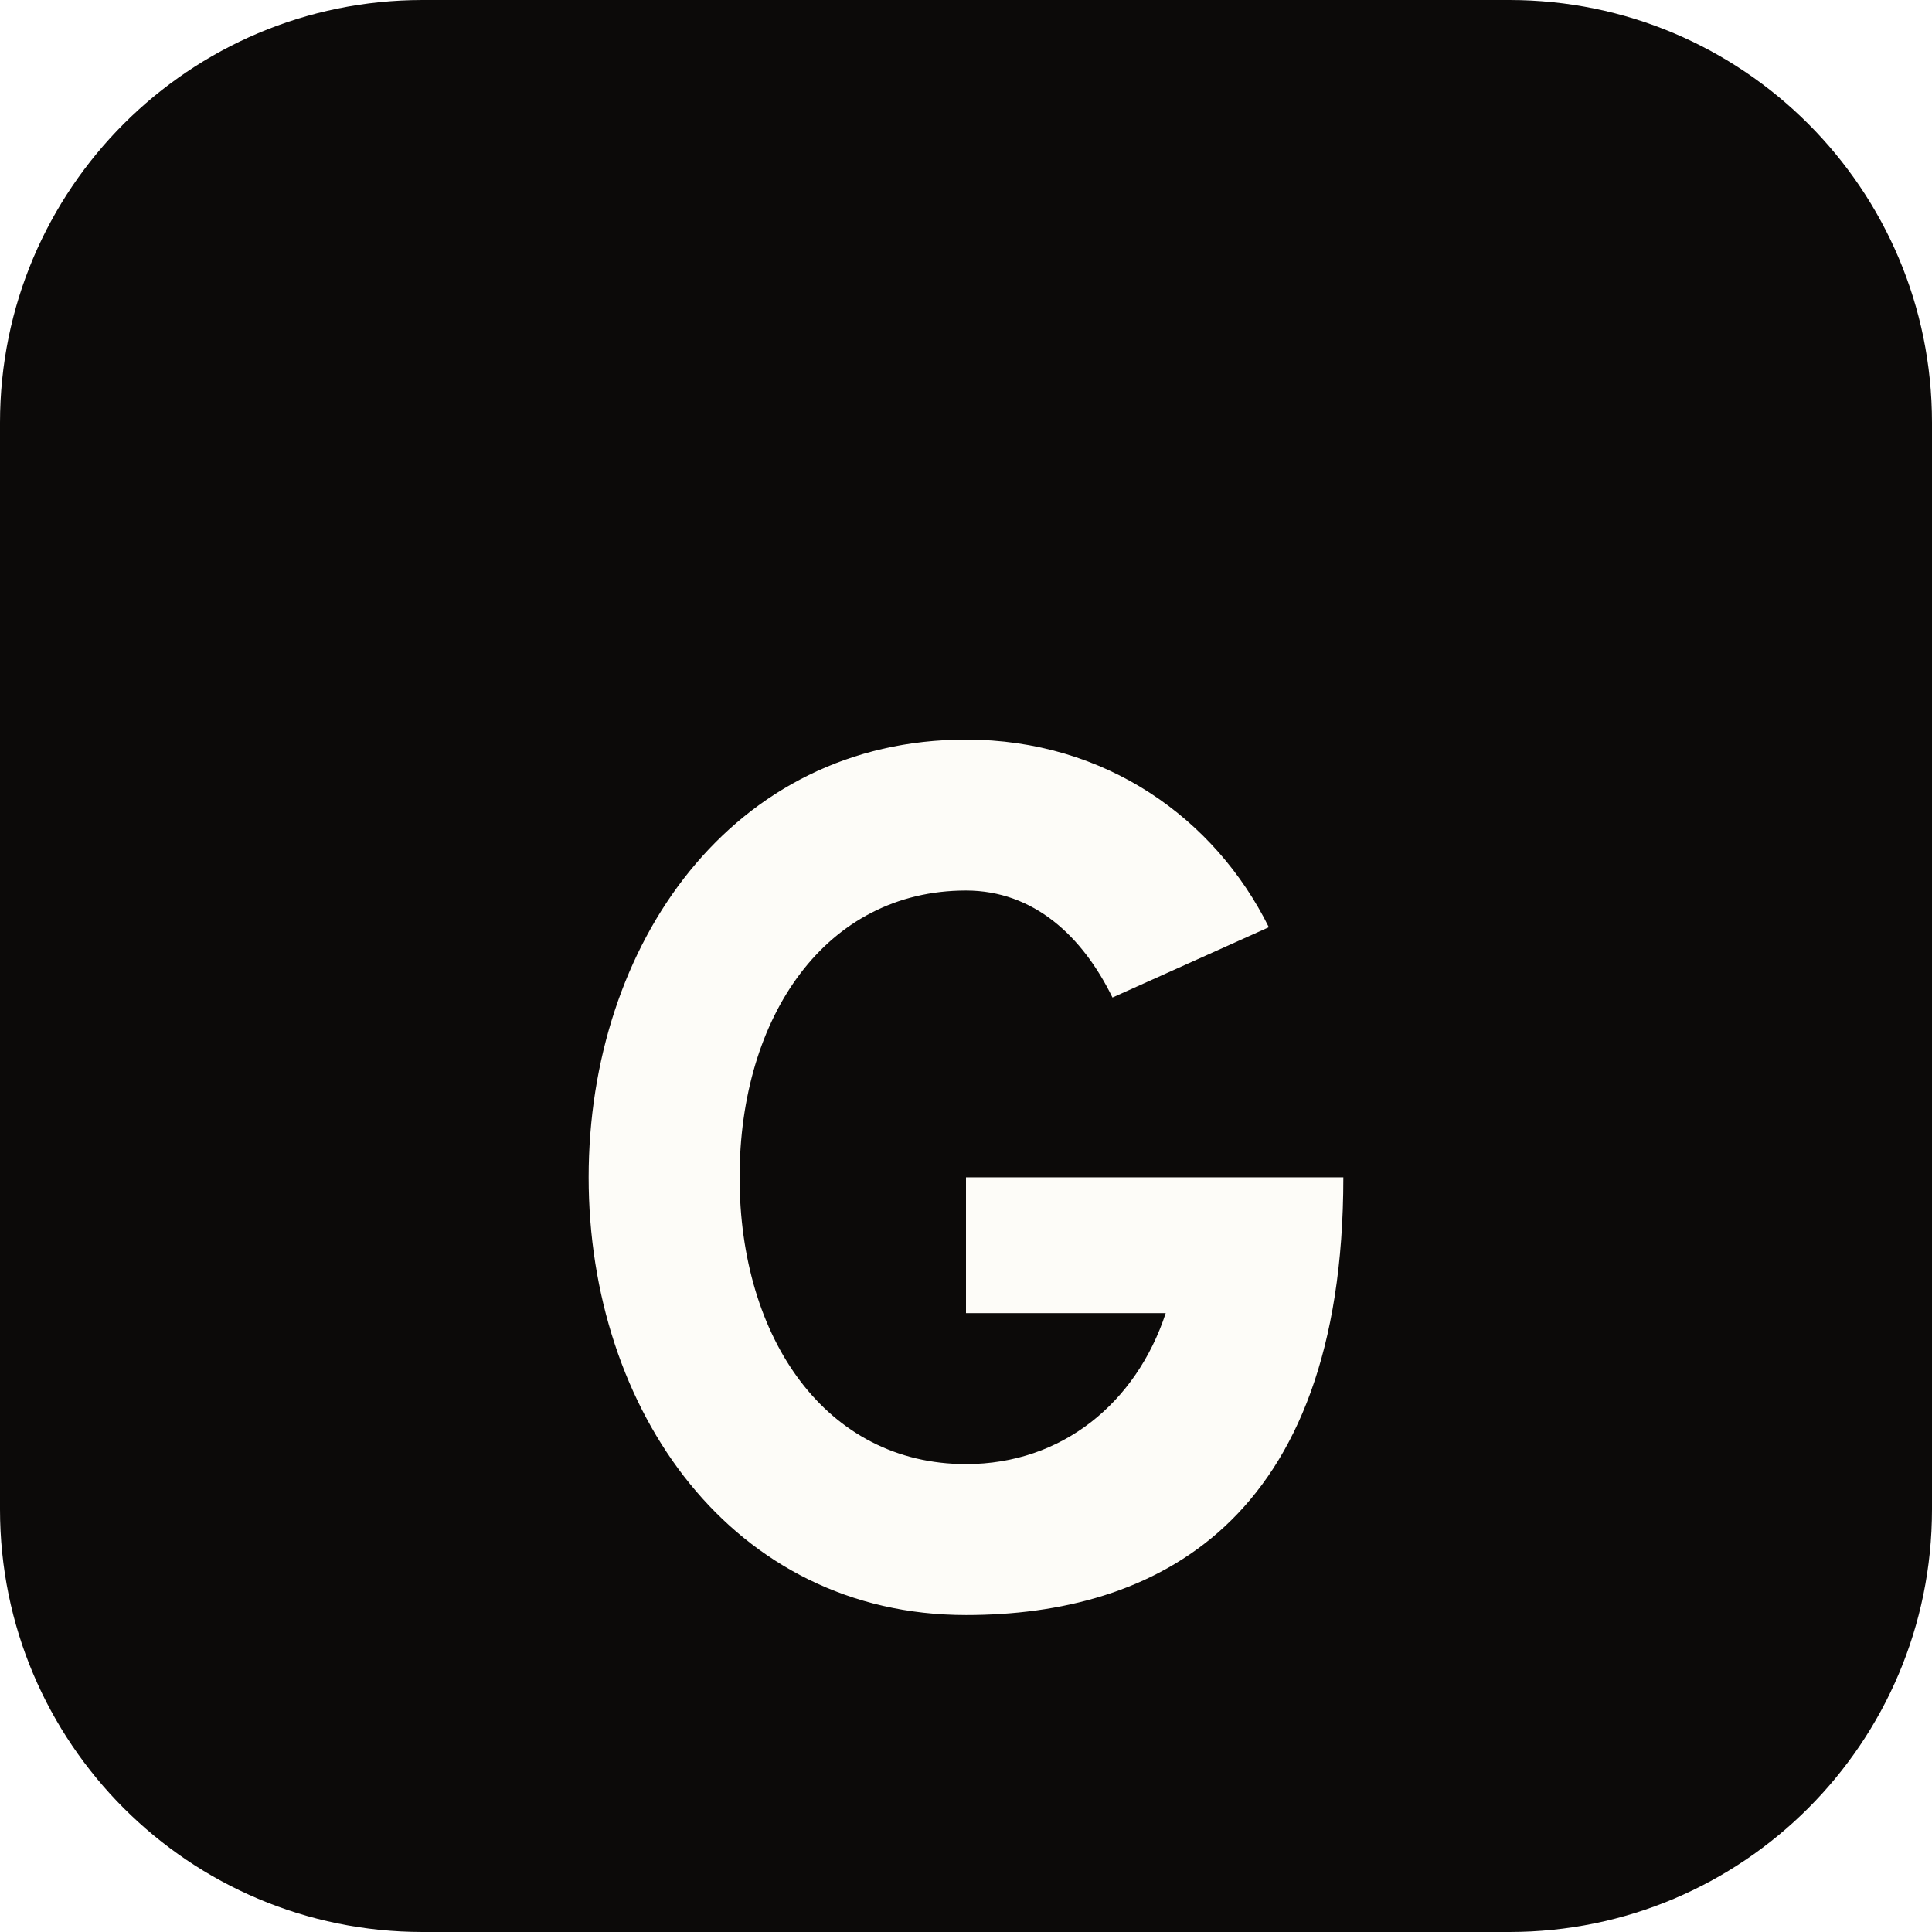
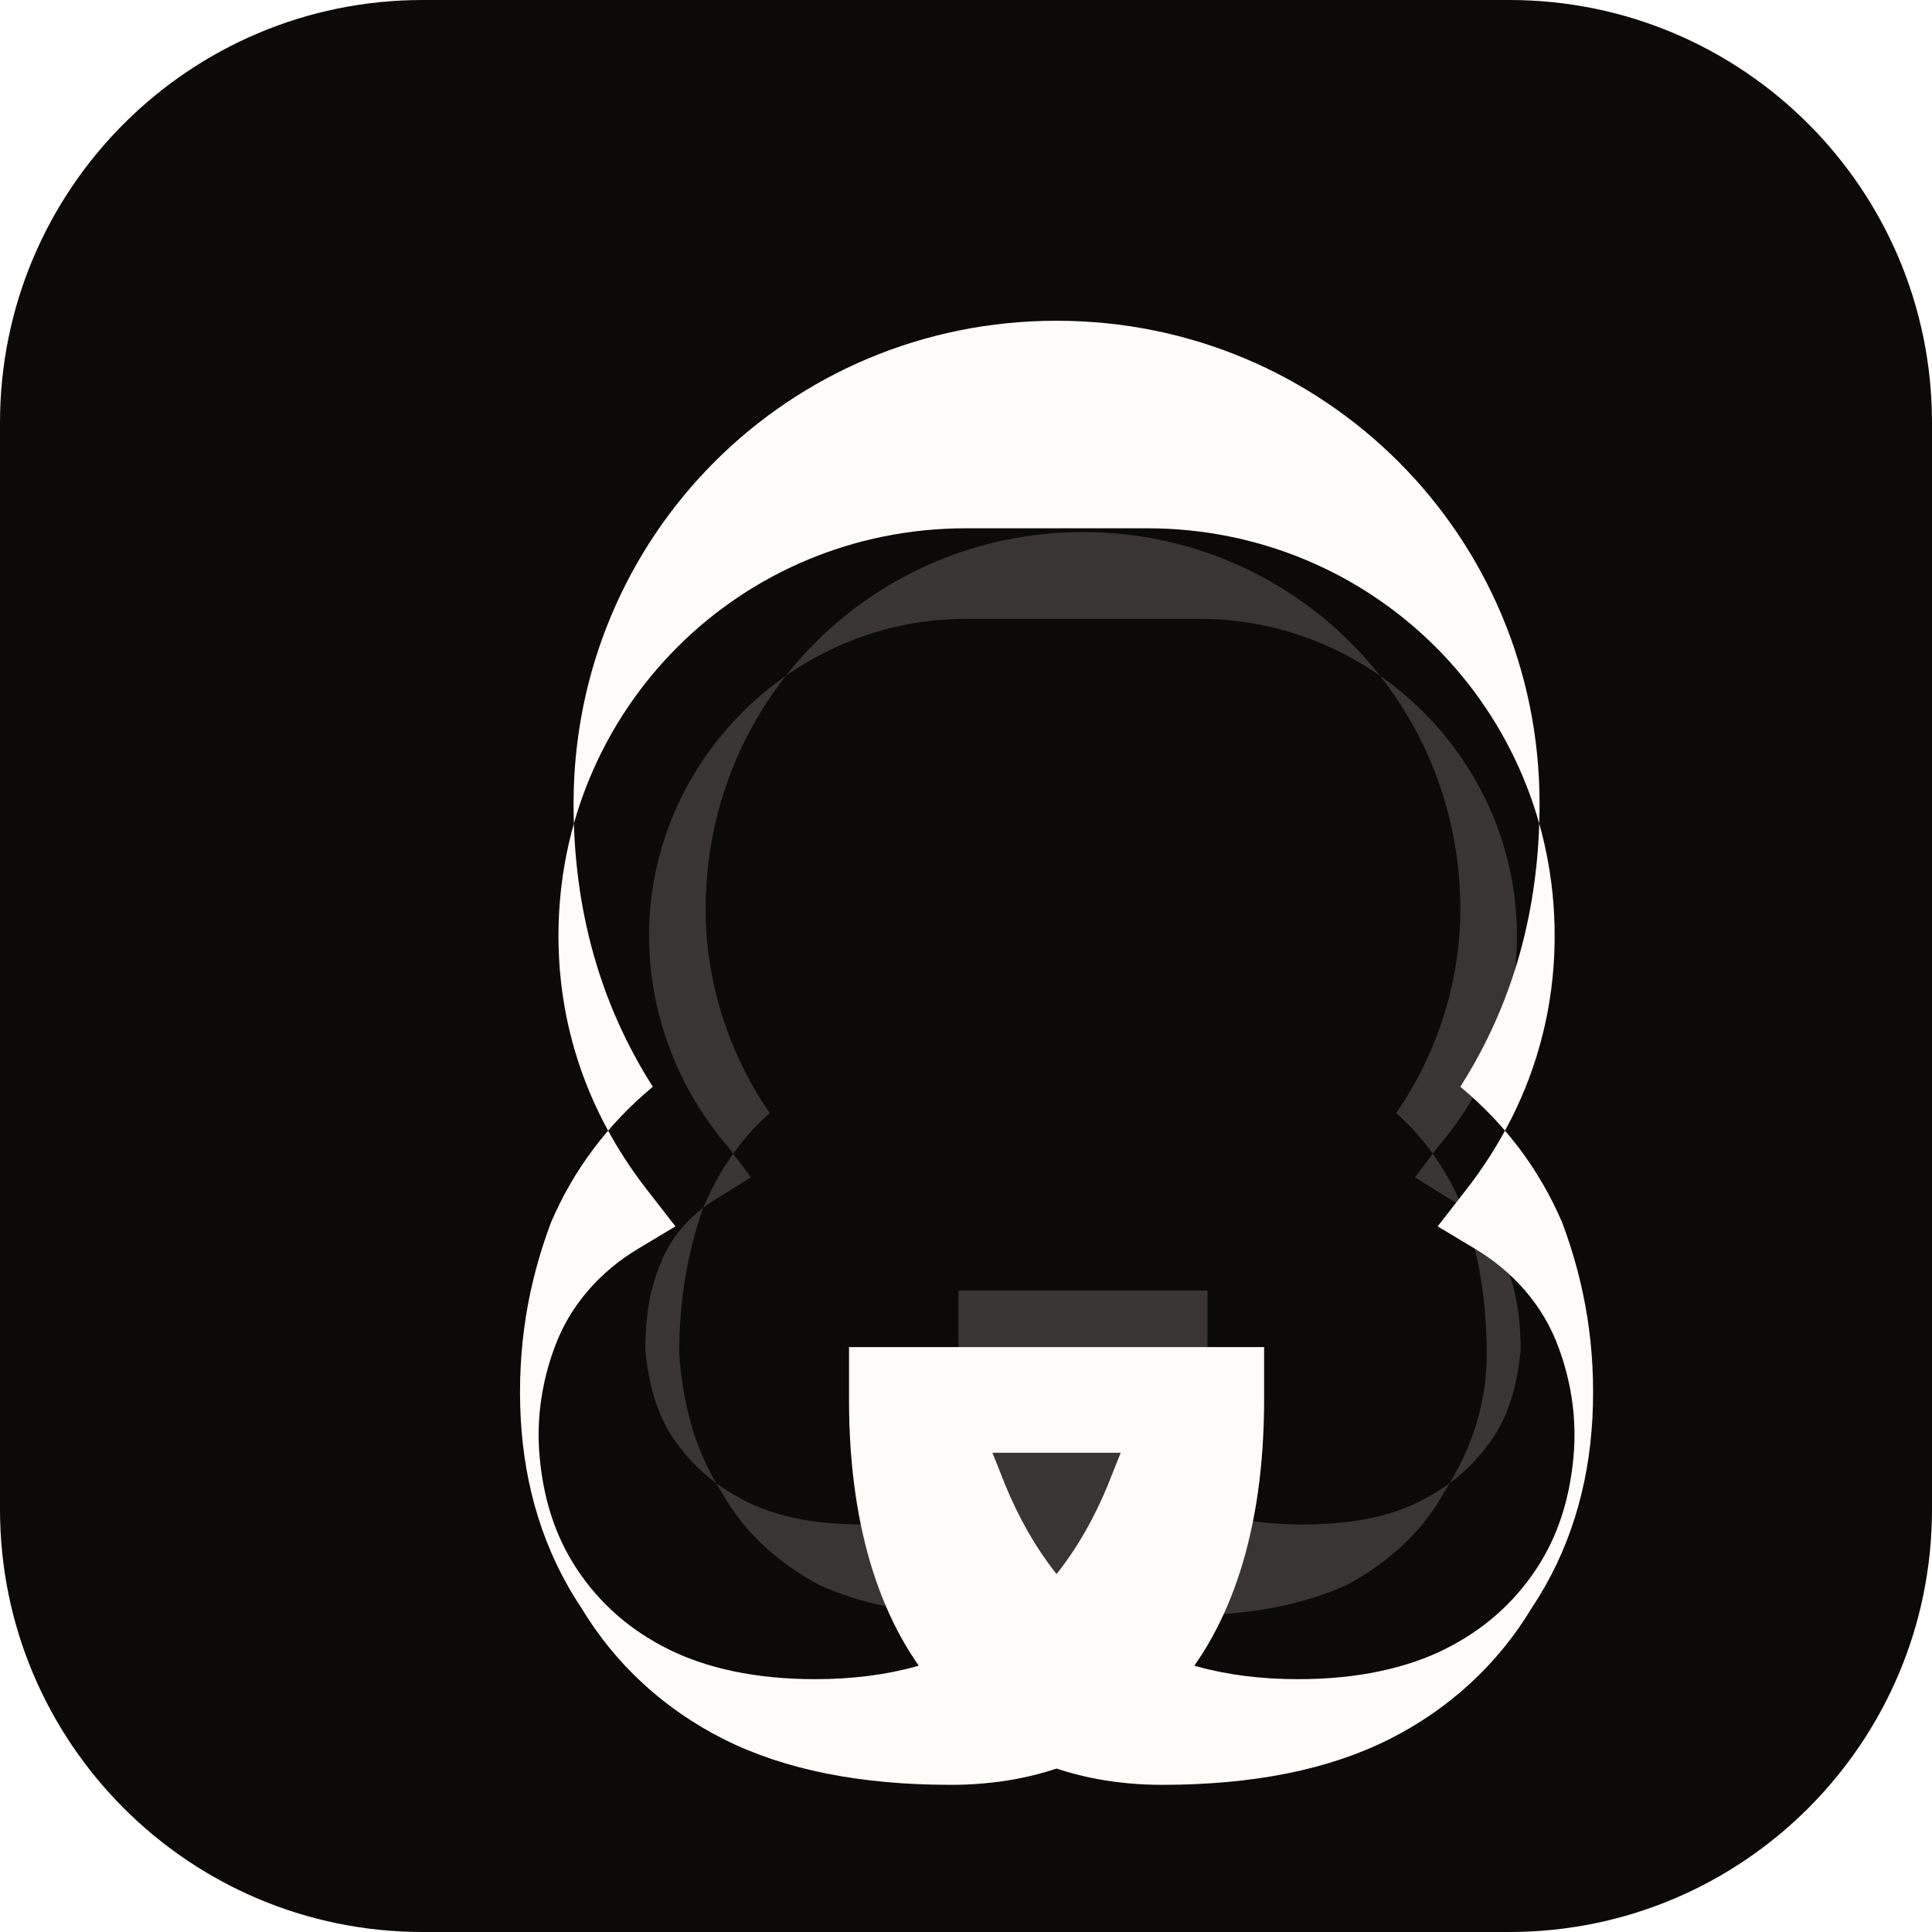
- <svg xmlns="http://www.w3.org/2000/svg" width="512" height="512" viewBox="0 0 512 512">
+ <svg xmlns="http://www.w3.org/2000/svg" width="512" height="512" viewBox="0 0 512 512" fill="none">
  <rect width="512" height="512" rx="112" fill="#0c0a09" />
-   <path d="M156 312c0-61.856 38.144-116 100-116 37.024 0 66 20.96 80.256 49.728l-41.44 18.624C286.88 248.096 273.92 236 256 236c-37.056 0-60 33.248-60 76 0 42.752 22.944 76 60 76 25.504 0 45.12-16.256 52.928-40h-52.928v-36h100c0 92-50.4 116-100 116-61.856 0-100-54.144-100-116z" fill="#fdfcf8" />
+   <path d="M256 120c-71 0-128 57-128 128 0 27 8 52 22 73-9 7-16 17-20 28-5 12-7 26-6 41 1 14 5 27 13 39 8 12 19 22 33 29 14 7 31 11 51 11 38 0 67-14 86-41 19 27 48 41 86 41 20 0 37-4 51-11 14-7 25-17 33-29 8-12 12-25 13-39 1-15-1-29-6-41-4-11-11-21-20-28 14-21 22-46 22-73 0-71-57-128-128-128z" fill="#0c0a09" />
+   <path d="M256 140c-60 0-108 48-108 108 0 26 9 49 24 68l7 9-10 6c-10 6-18 15-22 26-3 8-5 18-4 29 1 11 4 21 10 30 6 9 14 16 24 21 10 5 23 8 39 8 39 0 65-18 79-55l2-5h-36v-28h74v14c0 70-36 102-83 102-24 0-44-4-60-12-16-8-29-20-38-35-10-15-15-32-16-50-1-19 2-36 8-52 6-14 15-26 27-36-14-22-21-47-21-75 0-71 57-128 128-128s128 57 128 128c0 28-7 53-21 75 12 10 21 22 27 36 6 16 9 33 8 52-1 18-6 35-16 50-9 15-22 27-38 35-16 8-36 12-60 12-47 0-83-32-83-102v-14h74v28h-36l2 5c14 37 40 55 79 55 16 0 29-3 39-8 10-5 18-12 24-21 6-9 9-19 10-30 1-11-1-21-4-29-4-11-12-20-22-26l-10-6 7-9c15-19 24-42 24-68 0-60-48-108-108-108z" fill="#fdfcf8" />
+   <path d="M256 164c-46 0-84 38-84 84 0 21 8 41 21 56l6 8-8 5c-7 4-13 10-16 18-3 7-4 15-4 23 1 9 3 17 8 24 5 7 11 12 19 16 8 4 18 6 31 6 29 0 49-12 61-36l2-4h-24v-22h52v12c0 49-26 74-62 74-16 0-30-3-41-8-11-6-20-14-26-25-7-11-10-23-11-36 0-14 2-26 6-38 4-10 10-19 18-26-11-16-17-35-17-54 0-56 45-100 100-100s100 44 100 100c0 19-6 38-17 54 8 7 14 16 18 26 4 12 6 24 6 38 0 13-4 25-11 36-6 11-15 19-26 25-11 5-25 8-41 8-36 0-62-25-62-74v-12h52v22h-24l2 4c12 24 32 36 61 36 13 0 23-2 31-6 8-4 14-9 19-16 5-7 7-15 8-24 0-8-1-16-4-23-3-8-9-14-16-18l-8-5 6-8c13-15 21-35 21-56 0-46-38-84-84-84z" fill="#fdfcf8" opacity=".18" />
</svg>
